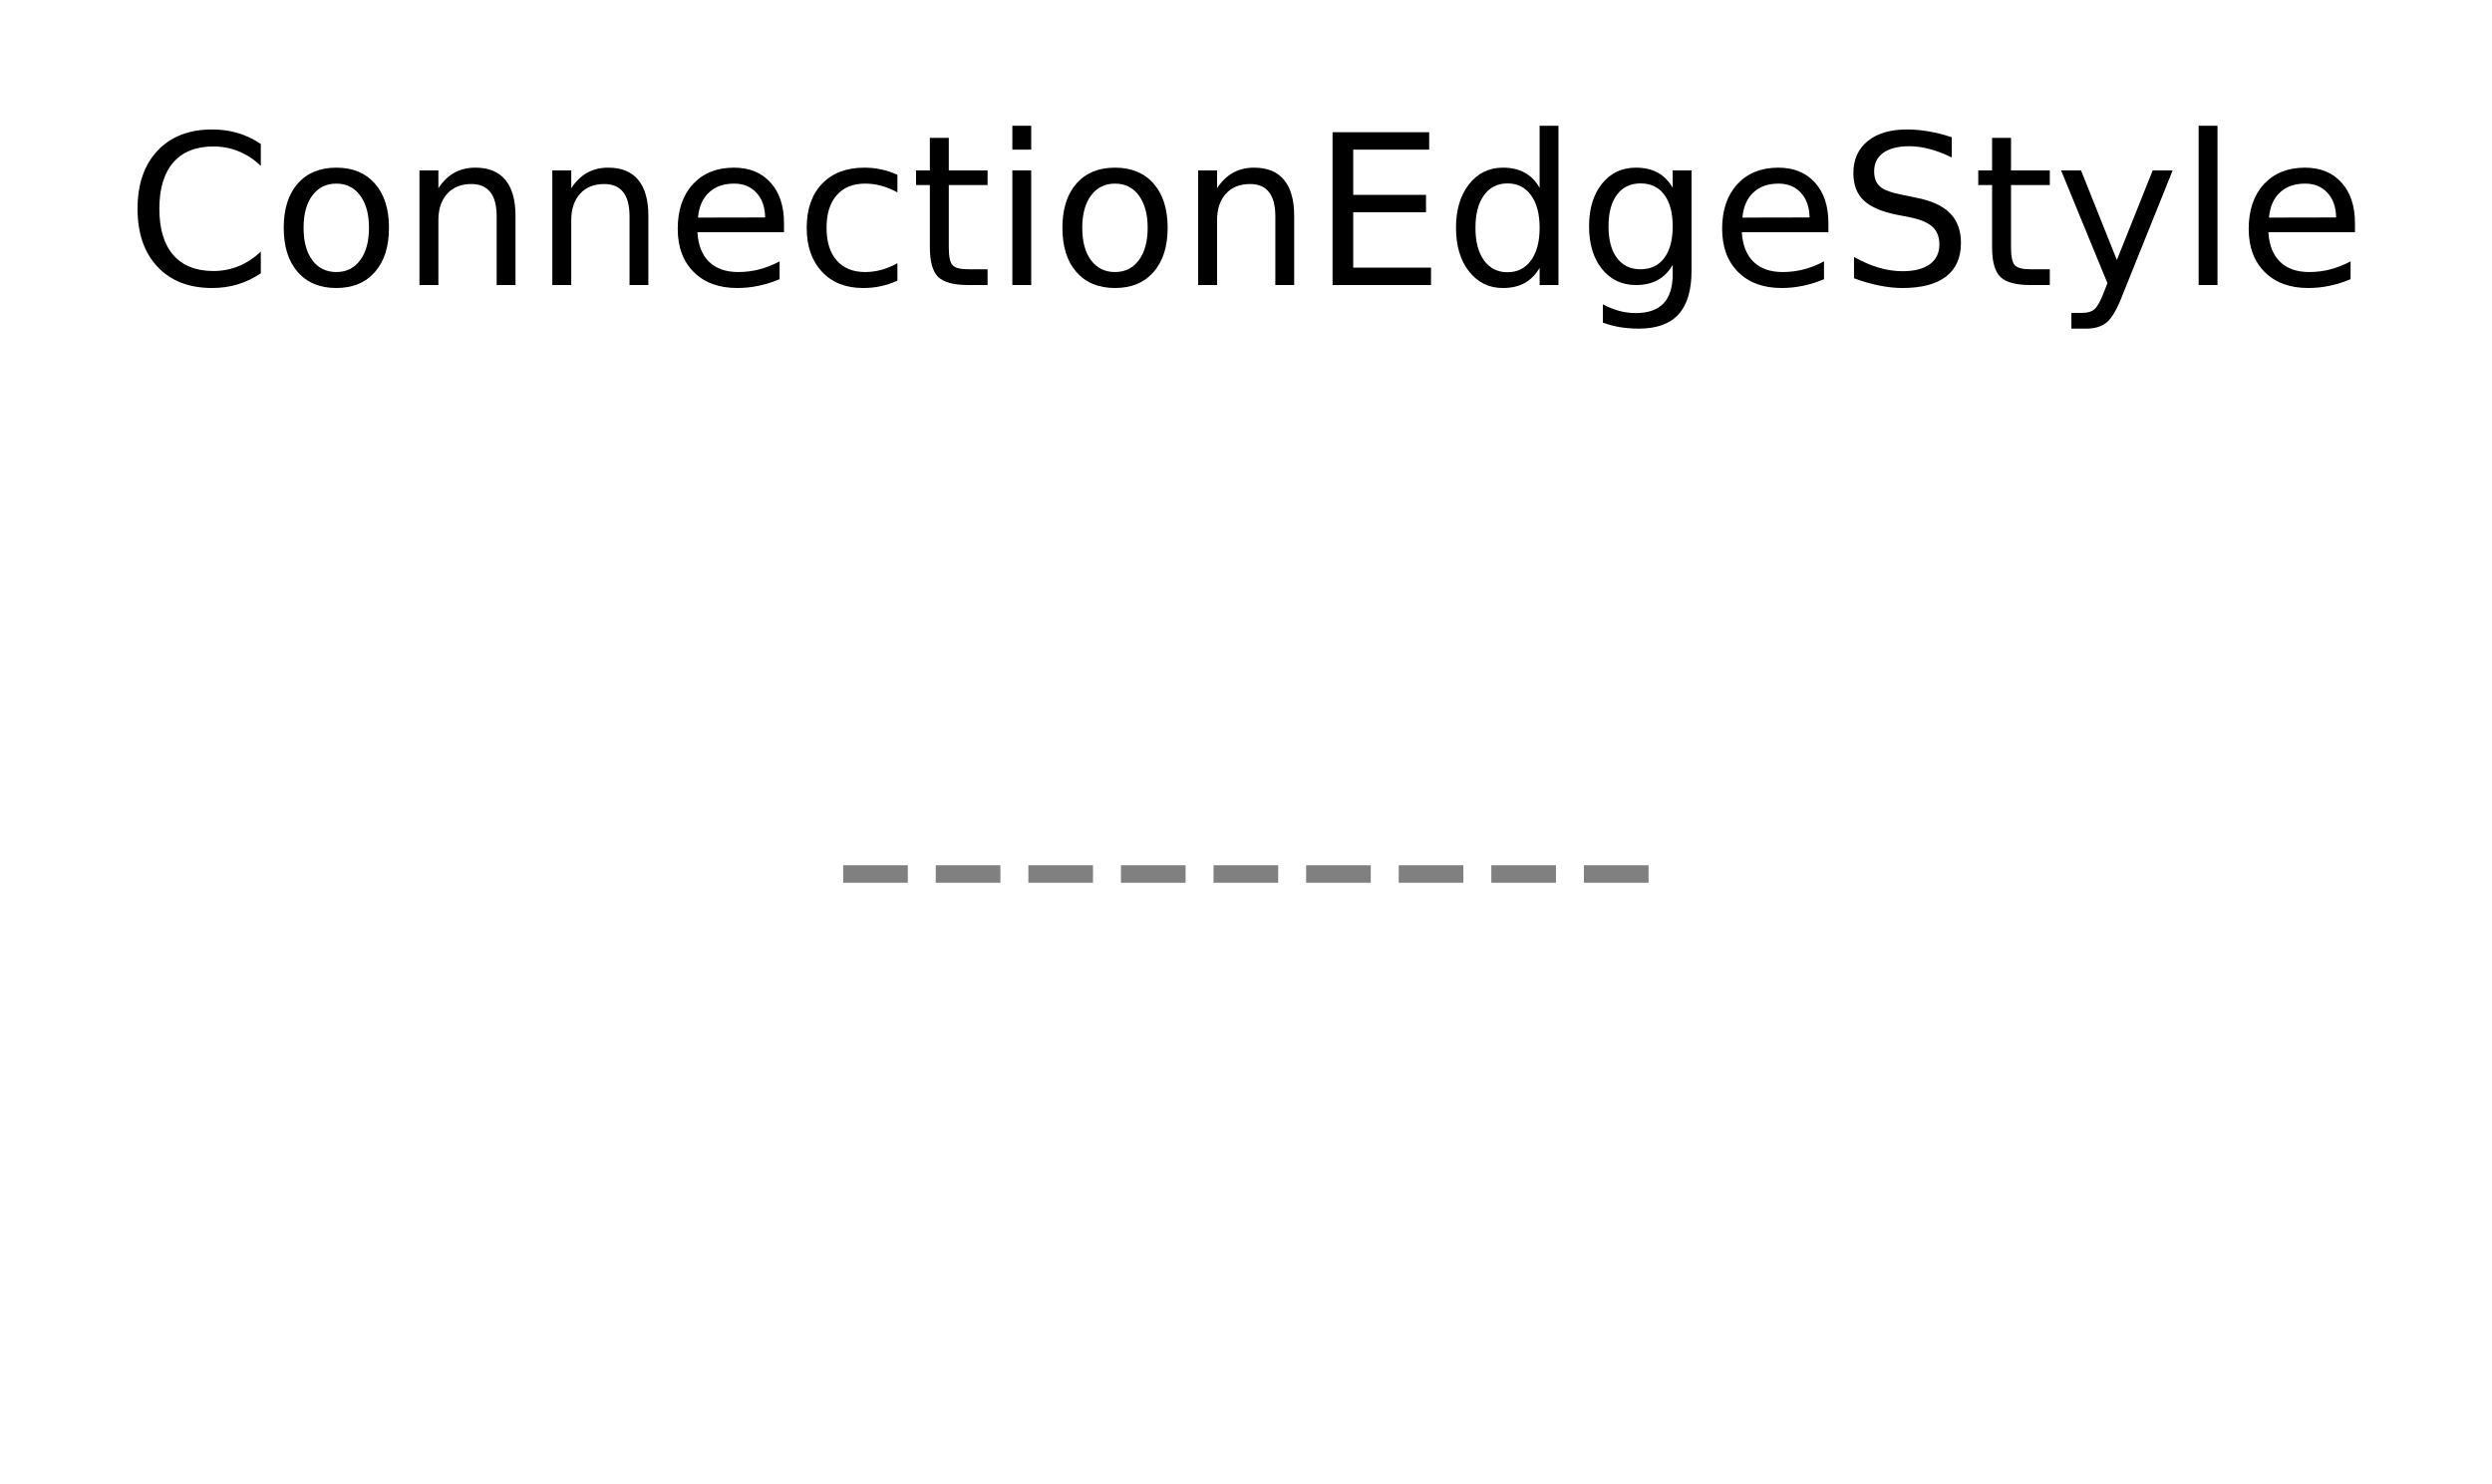
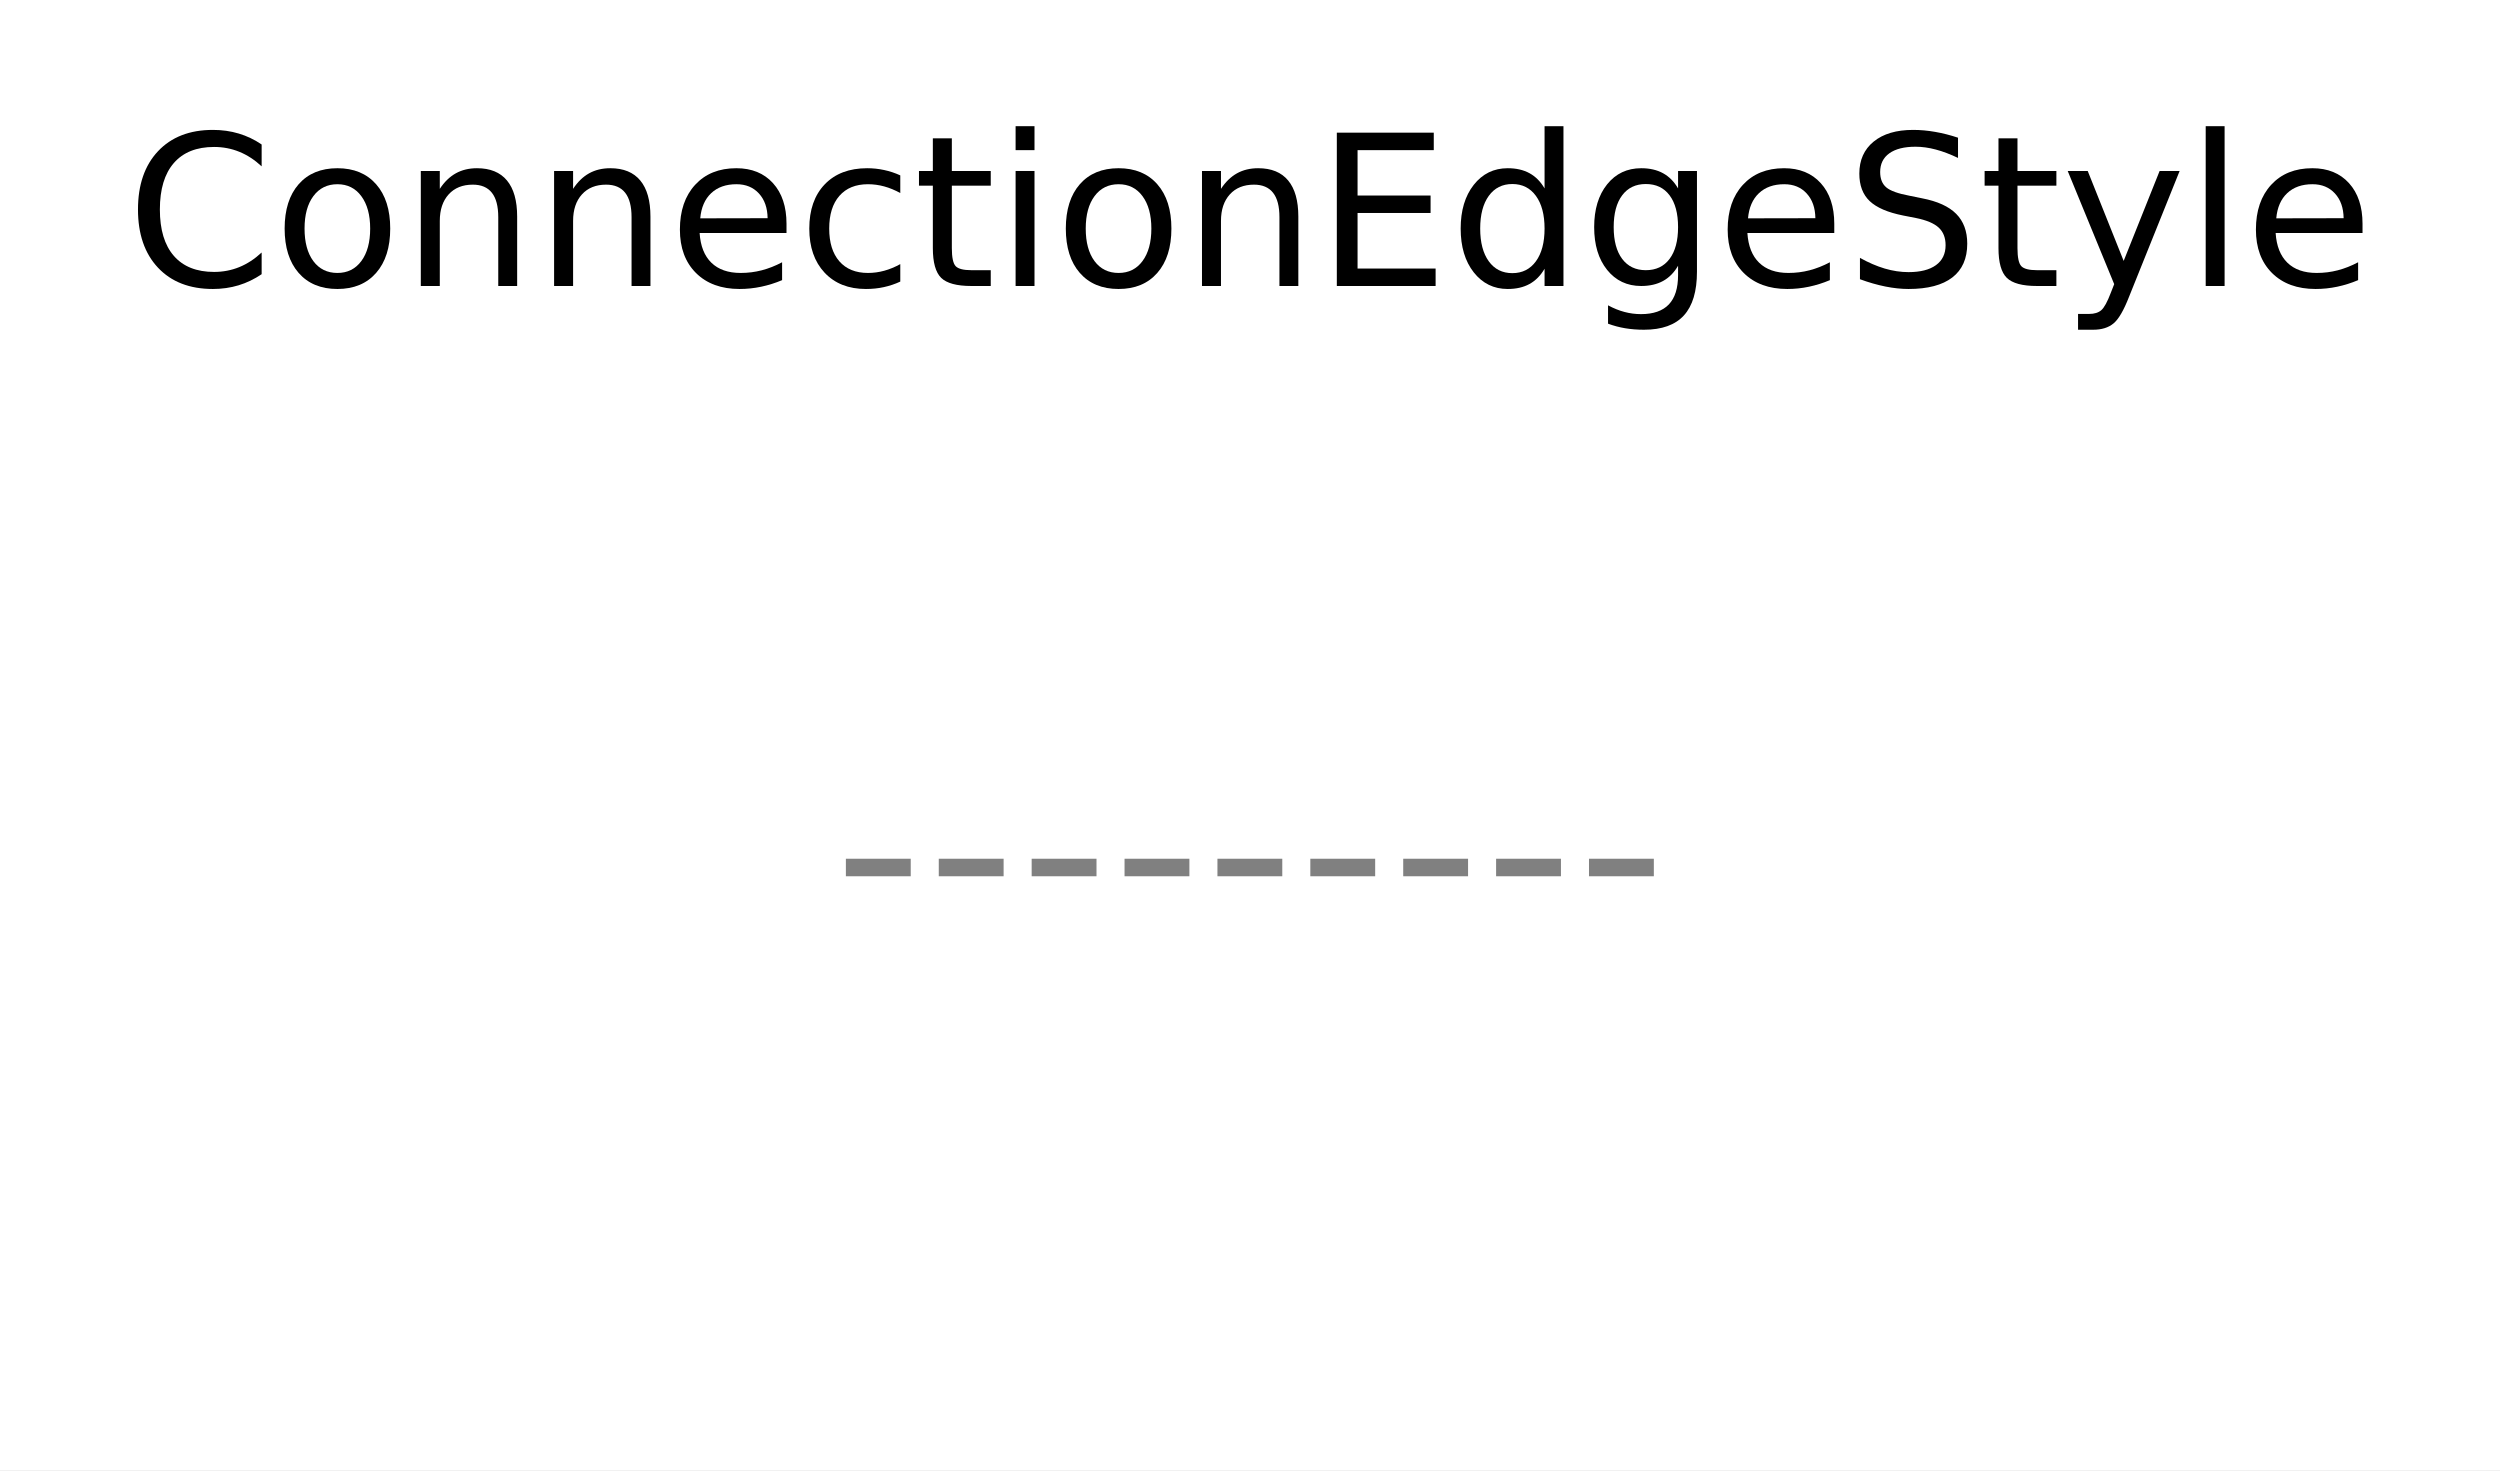
- <svg xmlns="http://www.w3.org/2000/svg" xmlns:xlink="http://www.w3.org/1999/xlink" width="142.644pt" height="84.958pt" viewBox="0 0 142.644 84.958" version="1.1">
+ <svg xmlns="http://www.w3.org/2000/svg" xmlns:xlink="http://www.w3.org/1999/xlink" width="142.644pt" height="83.878pt" viewBox="0 0 142.644 83.878" version="1.1">
  <defs>
    <style type="text/css">*{stroke-linejoin: round; stroke-linecap: butt}</style>
  </defs>
  <g id="figure_1">
    <g id="patch_1">
-       <path d="M 0 84.958  L 142.644 84.958  L 142.644 0  L 0 0  z " style="fill: #ffffff" />
+       <path d="M 0 83.878  L 142.644 83.878  L 142.644 0  L 0 0  z " style="fill: #ffffff" />
    </g>
    <g id="axes_1">
      <g id="LineCollection_1">
-         <path d="M 48.264 50.038  L 94.38 50.038  " clip-path="url(#p71775e35a8)" style="fill: none; stroke-dasharray: 3.7,1.6; stroke-dashoffset: 0; stroke: #808080" />
+         <path d="M 48.264 49.498  L 94.38 49.498  " clip-path="url(#p14822021bd)" style="fill: none; stroke-dasharray: 3.7,1.6; stroke-dashoffset: 0; stroke: #808080" />
      </g>
      <g id="text_1">
        <g transform="translate(7.2 16.31812) scale(0.12 -0.12)">
          <defs>
            <path id="DejaVuSans-43" d="M 4122 4306  L 4122 3641  Q 3803 3938 3442 4084  Q 3081 4231 2675 4231  Q 1875 4231 1450 3742  Q 1025 3253 1025 2328  Q 1025 1406 1450 917  Q 1875 428 2675 428  Q 3081 428 3442 575  Q 3803 722 4122 1019  L 4122 359  Q 3791 134 3420 21  Q 3050 -91 2638 -91  Q 1578 -91 968 557  Q 359 1206 359 2328  Q 359 3453 968 4101  Q 1578 4750 2638 4750  Q 3056 4750 3426 4639  Q 3797 4528 4122 4306  z " transform="scale(0.015625)" />
            <path id="DejaVuSans-6f" d="M 1959 3097  Q 1497 3097 1228 2736  Q 959 2375 959 1747  Q 959 1119 1226 758  Q 1494 397 1959 397  Q 2419 397 2687 759  Q 2956 1122 2956 1747  Q 2956 2369 2687 2733  Q 2419 3097 1959 3097  z M 1959 3584  Q 2709 3584 3137 3096  Q 3566 2609 3566 1747  Q 3566 888 3137 398  Q 2709 -91 1959 -91  Q 1206 -91 779 398  Q 353 888 353 1747  Q 353 2609 779 3096  Q 1206 3584 1959 3584  z " transform="scale(0.015625)" />
            <path id="DejaVuSans-6e" d="M 3513 2113  L 3513 0  L 2938 0  L 2938 2094  Q 2938 2591 2744 2837  Q 2550 3084 2163 3084  Q 1697 3084 1428 2787  Q 1159 2491 1159 1978  L 1159 0  L 581 0  L 581 3500  L 1159 3500  L 1159 2956  Q 1366 3272 1645 3428  Q 1925 3584 2291 3584  Q 2894 3584 3203 3211  Q 3513 2838 3513 2113  z " transform="scale(0.015625)" />
            <path id="DejaVuSans-65" d="M 3597 1894  L 3597 1613  L 953 1613  Q 991 1019 1311 708  Q 1631 397 2203 397  Q 2534 397 2845 478  Q 3156 559 3463 722  L 3463 178  Q 3153 47 2828 -22  Q 2503 -91 2169 -91  Q 1331 -91 842 396  Q 353 884 353 1716  Q 353 2575 817 3079  Q 1281 3584 2069 3584  Q 2775 3584 3186 3129  Q 3597 2675 3597 1894  z M 3022 2063  Q 3016 2534 2758 2815  Q 2500 3097 2075 3097  Q 1594 3097 1305 2825  Q 1016 2553 972 2059  L 3022 2063  z " transform="scale(0.015625)" />
            <path id="DejaVuSans-63" d="M 3122 3366  L 3122 2828  Q 2878 2963 2633 3030  Q 2388 3097 2138 3097  Q 1578 3097 1268 2742  Q 959 2388 959 1747  Q 959 1106 1268 751  Q 1578 397 2138 397  Q 2388 397 2633 464  Q 2878 531 3122 666  L 3122 134  Q 2881 22 2623 -34  Q 2366 -91 2075 -91  Q 1284 -91 818 406  Q 353 903 353 1747  Q 353 2603 823 3093  Q 1294 3584 2113 3584  Q 2378 3584 2631 3529  Q 2884 3475 3122 3366  z " transform="scale(0.015625)" />
            <path id="DejaVuSans-74" d="M 1172 4494  L 1172 3500  L 2356 3500  L 2356 3053  L 1172 3053  L 1172 1153  Q 1172 725 1289 603  Q 1406 481 1766 481  L 2356 481  L 2356 0  L 1766 0  Q 1100 0 847 248  Q 594 497 594 1153  L 594 3053  L 172 3053  L 172 3500  L 594 3500  L 594 4494  L 1172 4494  z " transform="scale(0.015625)" />
            <path id="DejaVuSans-69" d="M 603 3500  L 1178 3500  L 1178 0  L 603 0  L 603 3500  z M 603 4863  L 1178 4863  L 1178 4134  L 603 4134  L 603 4863  z " transform="scale(0.015625)" />
            <path id="DejaVuSans-45" d="M 628 4666  L 3578 4666  L 3578 4134  L 1259 4134  L 1259 2753  L 3481 2753  L 3481 2222  L 1259 2222  L 1259 531  L 3634 531  L 3634 0  L 628 0  L 628 4666  z " transform="scale(0.015625)" />
            <path id="DejaVuSans-64" d="M 2906 2969  L 2906 4863  L 3481 4863  L 3481 0  L 2906 0  L 2906 525  Q 2725 213 2448 61  Q 2172 -91 1784 -91  Q 1150 -91 751 415  Q 353 922 353 1747  Q 353 2572 751 3078  Q 1150 3584 1784 3584  Q 2172 3584 2448 3432  Q 2725 3281 2906 2969  z M 947 1747  Q 947 1113 1208 752  Q 1469 391 1925 391  Q 2381 391 2643 752  Q 2906 1113 2906 1747  Q 2906 2381 2643 2742  Q 2381 3103 1925 3103  Q 1469 3103 1208 2742  Q 947 2381 947 1747  z " transform="scale(0.015625)" />
            <path id="DejaVuSans-67" d="M 2906 1791  Q 2906 2416 2648 2759  Q 2391 3103 1925 3103  Q 1463 3103 1205 2759  Q 947 2416 947 1791  Q 947 1169 1205 825  Q 1463 481 1925 481  Q 2391 481 2648 825  Q 2906 1169 2906 1791  z M 3481 434  Q 3481 -459 3084 -895  Q 2688 -1331 1869 -1331  Q 1566 -1331 1297 -1286  Q 1028 -1241 775 -1147  L 775 -588  Q 1028 -725 1275 -790  Q 1522 -856 1778 -856  Q 2344 -856 2625 -561  Q 2906 -266 2906 331  L 2906 616  Q 2728 306 2450 153  Q 2172 0 1784 0  Q 1141 0 747 490  Q 353 981 353 1791  Q 353 2603 747 3093  Q 1141 3584 1784 3584  Q 2172 3584 2450 3431  Q 2728 3278 2906 2969  L 2906 3500  L 3481 3500  L 3481 434  z " transform="scale(0.015625)" />
            <path id="DejaVuSans-53" d="M 3425 4513  L 3425 3897  Q 3066 4069 2747 4153  Q 2428 4238 2131 4238  Q 1616 4238 1336 4038  Q 1056 3838 1056 3469  Q 1056 3159 1242 3001  Q 1428 2844 1947 2747  L 2328 2669  Q 3034 2534 3370 2195  Q 3706 1856 3706 1288  Q 3706 609 3251 259  Q 2797 -91 1919 -91  Q 1588 -91 1214 -16  Q 841 59 441 206  L 441 856  Q 825 641 1194 531  Q 1563 422 1919 422  Q 2459 422 2753 634  Q 3047 847 3047 1241  Q 3047 1584 2836 1778  Q 2625 1972 2144 2069  L 1759 2144  Q 1053 2284 737 2584  Q 422 2884 422 3419  Q 422 4038 858 4394  Q 1294 4750 2059 4750  Q 2388 4750 2728 4690  Q 3069 4631 3425 4513  z " transform="scale(0.015625)" />
            <path id="DejaVuSans-79" d="M 2059 -325  Q 1816 -950 1584 -1140  Q 1353 -1331 966 -1331  L 506 -1331  L 506 -850  L 844 -850  Q 1081 -850 1212 -737  Q 1344 -625 1503 -206  L 1606 56  L 191 3500  L 800 3500  L 1894 763  L 2988 3500  L 3597 3500  L 2059 -325  z " transform="scale(0.015625)" />
            <path id="DejaVuSans-6c" d="M 603 4863  L 1178 4863  L 1178 0  L 603 0  L 603 4863  z " transform="scale(0.015625)" />
          </defs>
          <use xlink:href="#DejaVuSans-43" />
          <use xlink:href="#DejaVuSans-6f" x="69.824" />
          <use xlink:href="#DejaVuSans-6e" x="131.006" />
          <use xlink:href="#DejaVuSans-6e" x="194.385" />
          <use xlink:href="#DejaVuSans-65" x="257.764" />
          <use xlink:href="#DejaVuSans-63" x="319.287" />
          <use xlink:href="#DejaVuSans-74" x="374.268" />
          <use xlink:href="#DejaVuSans-69" x="413.477" />
          <use xlink:href="#DejaVuSans-6f" x="441.26" />
          <use xlink:href="#DejaVuSans-6e" x="502.441" />
          <use xlink:href="#DejaVuSans-45" x="565.82" />
          <use xlink:href="#DejaVuSans-64" x="629.004" />
          <use xlink:href="#DejaVuSans-67" x="692.48" />
          <use xlink:href="#DejaVuSans-65" x="755.957" />
          <use xlink:href="#DejaVuSans-53" x="817.48" />
          <use xlink:href="#DejaVuSans-74" x="880.957" />
          <use xlink:href="#DejaVuSans-79" x="920.166" />
          <use xlink:href="#DejaVuSans-6c" x="979.346" />
          <use xlink:href="#DejaVuSans-65" x="1007.129" />
        </g>
      </g>
    </g>
  </g>
  <defs>
-     <clipPath id="p71775e35a8">
-       <rect x="43.422" y="22.318" width="55.8" height="55.44" />
+     <clipPath id="p14822021bd">
+       <rect x="43.422" y="22.318" width="55.8" height="54.36" />
    </clipPath>
  </defs>
</svg>
